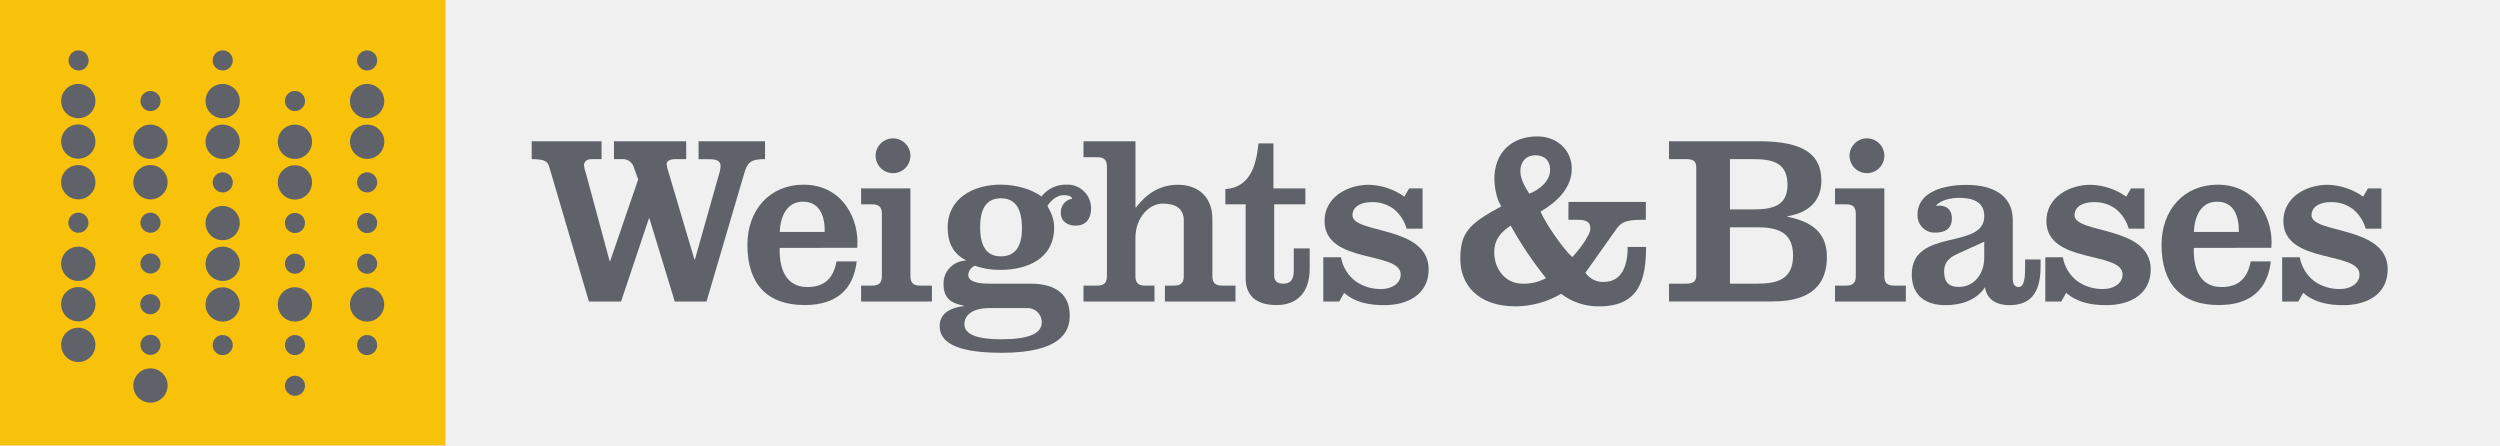
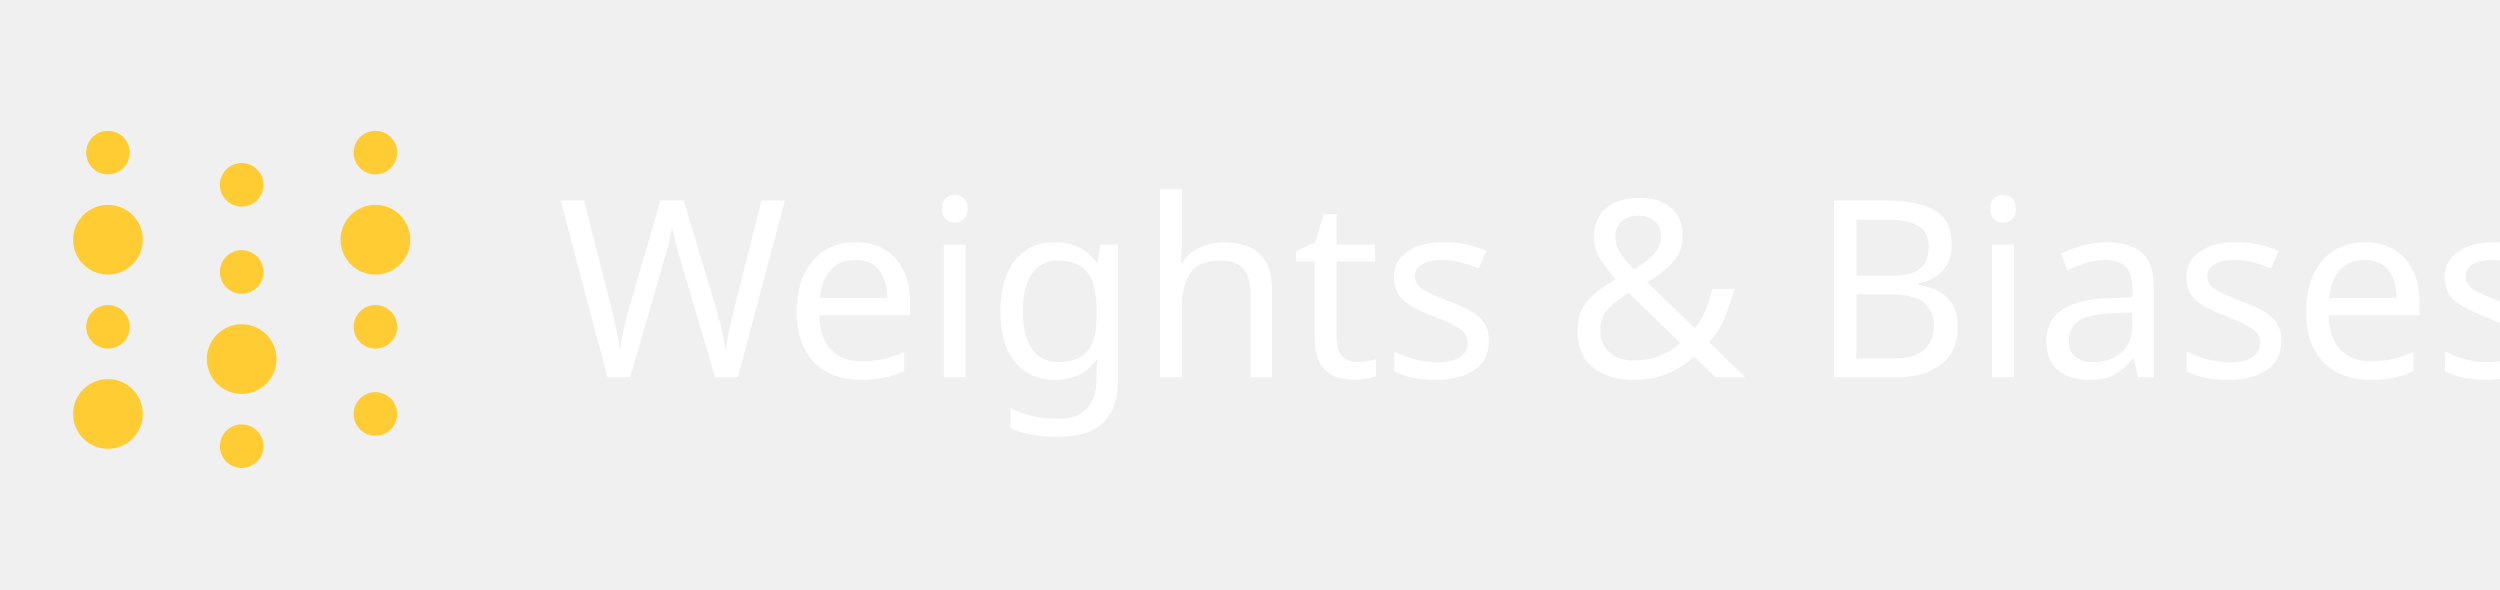
- <svg xmlns="http://www.w3.org/2000/svg" id="Layer_1" data-name="Layer 1" viewBox="0 0 744.69 132.69">
-   <defs>
-     <style>.cls-1{fill:#5f6369;}.cls-2{fill:#f9c20a;}</style>
-   </defs>
-   <path class="cls-1" d="M227.88,47.4c-3.68,0-5.12.58-6.12,4L210.45,89.82H201l-7.56-24.77h-.14L185,89.82h-9.58L163.56,49.56c-.43-1.44-1.29-2.16-5.18-2.16V42.07h20.81V47.4h-3c-1.59,0-2.24.94-2.24,1.88a12.14,12.14,0,0,0,.65,2.59l7,25.93h.14l8.36-24.35-1.23-3.38a3.44,3.44,0,0,0-3.6-2.67h-2.38V42.07H204.4V47.4h-3.17c-1.58,0-2.66.51-2.66,1.44a10.56,10.56,0,0,0,.57,2.45l7.71,26H207l7.2-25.49a8.11,8.11,0,0,0,.44-2.38c0-1.3-.87-2-3.39-2h-3.17V42.07h19.81Z" />
-   <path class="cls-1" d="M232.26,73.84c-.21,5.61,1.52,11.66,8.21,11.66,5.19,0,7.78-2.66,8.72-7.63h6c-.94,8.21-5.91,13-15.49,13-11.16,0-17.07-6.26-17.07-17.93,0-10.51,6.77-17.93,16.71-17.93,11.81,0,16.78,10.58,16,18.8Zm13.4-4.76c.07-4.54-1.37-9-6.48-9-4.9,0-6.7,4.46-6.92,9Z" />
-   <path class="cls-1" d="M256.5,89.82V85.07h3.31c2,0,2.88-.79,2.88-2.88V63.75c0-2.09-.86-2.88-2.88-2.88H256.5V56.12h14.69V82.19c0,2.09.86,2.88,2.88,2.88h3.53v4.75ZM266,41.21a5.19,5.19,0,1,1-5.18,5.18A5.21,5.21,0,0,1,266,41.21Z" />
-   <path class="cls-1" d="M306.84,84.49c7.85,0,11.81,3.32,11.81,9.51,0,4.75-2.6,11.09-20.24,11.09-14.84,0-18.51-3.74-18.51-8,0-4,3.75-5.55,7.2-5.91v-.14c-3.89-.72-6.05-2.16-6.05-6.56a6.8,6.8,0,0,1,6.63-6.84v-.14c-3.89-2-5.4-5.4-5.4-9.73C282.28,59,290.05,55,298,55c4.75,0,9.5,1.44,12.24,3.53A9,9,0,0,1,317.71,55,7,7,0,0,1,325,62.09c0,3-1.45,5.12-4.61,5.12-2.38,0-4.4-1.23-4.4-3.82a4,4,0,0,1,3.32-4.18c.14-.28-.36-1.08-2.45-1.08S313.1,59.72,312,61.3c1.3,2.38,2,4.11,2,6.48C314,77,306.12,80.39,298,80.39a22.23,22.23,0,0,1-7.64-1.23,3.22,3.22,0,0,0-1.94,2.74c0,1.3,1.15,2.59,6.12,2.59Zm-12,7.28c-5,0-7.56,1.94-7.56,4.82,0,2.6,2.8,4.47,10.94,4.47,7.85,0,12.1-1.51,12.1-5.11a4.23,4.23,0,0,0-4.53-4.18Zm3.31-15.41c4.18,0,6.27-2.89,6.27-8.29,0-6.12-2.09-9-6.27-9s-6.19,2.88-6.19,8.64S294,76.36,298.12,76.36Z" />
-   <path class="cls-1" d="M338.23,61.81h.15c2.95-3.89,6.91-6.77,12.53-6.77,6.34,0,10.23,4,10.23,10.08V82.19c0,2.09.86,2.88,2.88,2.88h4v4.75H347V85.07h2.74c2,0,2.88-.79,2.88-2.88V65.7c0-3.68-2.52-5.05-6.34-5.05s-8.07,4-8.07,10.3V82.19c0,2.09.87,2.88,2.88,2.88h2.81v4.75H322.75V85.07h4.1c2,0,2.88-.79,2.88-2.88V49.71c0-2.09-.86-2.88-2.88-2.88h-4.1V42.07h15.48Z" />
-   <path class="cls-1" d="M365,60.87V56.33c7.35-.5,9.22-7,9.87-13.61h4.46v13.4h9.51v4.75h-9.29V82.12c0,1.44.79,2.37,2.73,2.37,2.24,0,3.1-1.22,3.1-4.1V74h4.75v6c0,7.56-4.17,10.87-9.86,10.87-5.4,0-9.22-2.23-9.22-8v-22Z" />
-   <path class="cls-1" d="M399.44,76.64a11.49,11.49,0,0,0,4.25,7.06,12.74,12.74,0,0,0,7.92,2.38c2.53,0,5.62-1.37,5.62-4.32,0-7.06-22.68-3-22.68-15.92,0-7.13,6.84-10.8,13.17-10.8a19.18,19.18,0,0,1,10.59,3.53l1.44-2.45h4v12H419a11.51,11.51,0,0,0-3.89-5.9,10.52,10.52,0,0,0-6.77-2c-2.37,0-5.47,1-5.47,3.89,0,5.62,22.69,3,22.69,16.13,0,7.57-6.41,10.66-13.18,10.66-4.33,0-8.65-.72-12-3.67l-1.44,2.59h-4.76V76.64Z" />
-   <path class="cls-1" d="M467.21,60.15h23.05v5.33h-1.59c-4.18,0-5.83.79-7.13,2.66l-9.29,13.11a6.4,6.4,0,0,0,5.4,2.74c6,0,7.2-5.76,7.2-10.44h5.48c0,10-2.23,17.71-14,17.71a18.24,18.24,0,0,1-11.31-3.74,27.25,27.25,0,0,1-13.47,3.74c-11.67,0-16.56-6.77-16.56-14.11,0-7.64,2.3-10.37,12.24-15.7-1.3-1.66-2.09-5.48-2.09-8.21,0-7.64,5-12.61,12.82-12.61,5.62,0,10.23,3.89,10.23,9.65s-4.54,10-9.29,12.75c1.44,3.46,6.7,11.09,9.43,13.54,1.66-1.65,5.4-6.41,5.4-8.5,0-1.73-.86-2.59-3.67-2.59h-2.88ZM453.45,84.49a13.48,13.48,0,0,0,7.06-1.65A110.64,110.64,0,0,1,450,67.21c-2.74,1.8-4.9,4-4.9,7.92C445.1,80.32,448.56,84.49,453.45,84.49Zm8.29-33.92c0-2.73-1.66-4.32-4.4-4.32s-4.46,1.94-4.46,4.75c0,2.38,1.44,4.76,2.66,6.7C458.5,56.55,461.74,54,461.74,50.57Z" />
-   <path class="cls-1" d="M497.16,84.49h5.12c2.23,0,3-.72,3-2.59V50c0-1.88-.72-2.6-3-2.6h-5.12V42.07h26.72c14.12,0,18.66,4.4,18.66,11.81,0,6.34-4.25,9.58-10.09,10.52v.14c6,1.3,11.74,3.82,11.74,12,0,7.78-4.18,13.25-16.13,13.25h-30.9Zm18.15-22.11h6.92c5.69,0,10.22-1,10.22-7.34,0-6.63-4.53-7.64-10.22-7.64h-6.92Zm0,22.11h8.07c5.76,0,10.73-1.08,10.73-8.35s-5-8.43-10.73-8.43h-8.07Z" />
-   <path class="cls-1" d="M546.61,89.82V85.07h3.31c2,0,2.88-.79,2.88-2.88V63.75c0-2.09-.86-2.88-2.88-2.88h-3.31V56.12H561.3V82.19c0,2.09.86,2.88,2.88,2.88h3.53v4.75Zm9.5-48.61a5.19,5.19,0,1,1-5.18,5.18A5.21,5.21,0,0,1,556.11,41.21Z" />
-   <path class="cls-1" d="M607.84,77.29v2.16c0,8.07-3.24,11.45-9.29,11.45-3.6,0-6.7-1.51-7.27-5.33-2.67,4-7.28,5.33-11.81,5.33-5.62,0-10-2.66-10-9.14,0-14,21.6-7.21,21.6-17.36,0-4.61-3.89-5.47-7.7-5.47-2,0-5.41.64-6.7,2.37,2.66-.36,4.75.79,4.75,3.75,0,3.24-2.23,4.25-5,4.25A5.11,5.11,0,0,1,571.18,64c0-7.35,8.79-8.93,14.48-8.93,9.72,0,13.9,4.39,13.9,10.44V83.13c0,1.58.65,2.37,1.73,2.37s1.94-1,1.94-5.47V77.29ZM591.06,72l-7.63,3.46c-2.09.94-4.32,2.09-4.32,5.48,0,3,1.36,4.53,4.32,4.53,4.9,0,7.63-4.17,7.63-8.78Z" />
-   <path class="cls-1" d="M614.47,76.64a11.49,11.49,0,0,0,4.25,7.06,12.72,12.72,0,0,0,7.92,2.38c2.52,0,5.62-1.37,5.62-4.32,0-7.06-22.69-3-22.69-15.92,0-7.13,6.84-10.8,13.18-10.8a19.23,19.23,0,0,1,10.59,3.53l1.44-2.45h4v12h-4.69a11.56,11.56,0,0,0-3.88-5.9,10.52,10.52,0,0,0-6.77-2c-2.38,0-5.48,1-5.48,3.89,0,5.62,22.69,3,22.69,16.13,0,7.57-6.41,10.66-13.18,10.66-4.32,0-8.64-.72-12-3.67L614,89.82h-4.75V76.64Z" />
-   <path class="cls-1" d="M653.5,73.84c-.22,5.61,1.51,11.66,8.21,11.66,5.18,0,7.78-2.66,8.71-7.63h6c-.94,8.21-5.91,13-15.48,13-11.17,0-17.07-6.26-17.07-17.93,0-10.51,6.77-17.93,16.7-17.93,11.82,0,16.79,10.58,16,18.8Zm13.39-4.76c.08-4.54-1.37-9-6.48-9-4.9,0-6.7,4.46-6.91,9Z" />
-   <path class="cls-1" d="M685.05,76.64a11.49,11.49,0,0,0,4.25,7.06,12.76,12.76,0,0,0,7.92,2.38c2.53,0,5.62-1.37,5.62-4.32,0-7.06-22.68-3-22.68-15.92,0-7.13,6.84-10.8,13.18-10.8a19.17,19.17,0,0,1,10.58,3.53l1.44-2.45h4v12h-4.68a11.51,11.51,0,0,0-3.89-5.9,10.5,10.5,0,0,0-6.77-2c-2.37,0-5.47,1-5.47,3.89,0,5.62,22.69,3,22.69,16.13,0,7.57-6.41,10.66-13.18,10.66-4.32,0-8.64-.72-12-3.67l-1.44,2.59H679.8V76.64Z" />
-   <rect class="cls-2" width="132.69" height="132.69" />
-   <path class="cls-1" d="M23.32,25a5.11,5.11,0,1,1-5.11,5.11A5.08,5.08,0,0,1,23.32,25Z" />
-   <path class="cls-1" d="M23.32,37.06a5.11,5.11,0,1,1-5.11,5.11A5.09,5.09,0,0,1,23.32,37.06Z" />
-   <path class="cls-1" d="M23.32,49.17a5.11,5.11,0,1,1-5.11,5.12A5.09,5.09,0,0,1,23.32,49.17Z" />
-   <path class="cls-1" d="M23.32,85.51a5.11,5.11,0,1,1-5.11,5.11A5.08,5.08,0,0,1,23.32,85.51Z" />
-   <path class="cls-1" d="M23.32,73.47a5.11,5.11,0,1,1-5.11,5.11A5.09,5.09,0,0,1,23.32,73.47Z" />
-   <path class="cls-1" d="M23.32,97.62a5.11,5.11,0,1,1-5.11,5.11A5.09,5.09,0,0,1,23.32,97.62Z" />
-   <path class="cls-1" d="M44.82,37.12a5.11,5.11,0,1,1-5.11,5.11A5.09,5.09,0,0,1,44.82,37.12Z" />
-   <path class="cls-1" d="M44.82,49.17a5.11,5.11,0,1,1-5.11,5.12A5.1,5.1,0,0,1,44.82,49.17Z" />
-   <path class="cls-1" d="M44.82,109.73a5.11,5.11,0,1,1-5.11,5.12A5.1,5.1,0,0,1,44.82,109.73Z" />
-   <path class="cls-1" d="M66.33,25a5.11,5.11,0,1,1-5.11,5.11A5.09,5.09,0,0,1,66.33,25Z" />
-   <path class="cls-1" d="M66.33,37.12a5.11,5.11,0,1,1-5.11,5.11A5.09,5.09,0,0,1,66.33,37.12Z" />
-   <path class="cls-1" d="M66.33,61.35a5.1,5.1,0,1,1-5.11,5.11A5.08,5.08,0,0,1,66.33,61.35Z" />
-   <path class="cls-1" d="M66.35,73.47a5.11,5.11,0,1,1-5.12,5.11A5.1,5.1,0,0,1,66.35,73.47Z" />
-   <path class="cls-1" d="M66.33,85.59a5.1,5.1,0,1,1-5.11,5.11A5.08,5.08,0,0,1,66.33,85.59Z" />
-   <path class="cls-1" d="M87.85,37.12a5.11,5.11,0,1,1-5.11,5.11A5.09,5.09,0,0,1,87.85,37.12Z" />
-   <path class="cls-1" d="M87.85,49.23a5.11,5.11,0,1,1-5.11,5.12A5.09,5.09,0,0,1,87.85,49.23Z" />
-   <path class="cls-1" d="M87.85,85.56a5.11,5.11,0,1,1-5.11,5.12A5.09,5.09,0,0,1,87.85,85.56Z" />
-   <path class="cls-1" d="M109.35,25a5.11,5.11,0,1,1-5.11,5.11A5.1,5.1,0,0,1,109.35,25Z" />
-   <path class="cls-1" d="M109.37,37.12a5.11,5.11,0,1,1-5.11,5.11A5.09,5.09,0,0,1,109.37,37.12Z" />
-   <path class="cls-1" d="M109.35,85.59a5.1,5.1,0,1,1-5.11,5.11A5.09,5.09,0,0,1,109.35,85.59Z" />
-   <path class="cls-1" d="M26.41,18a3,3,0,1,0-3,3A3,3,0,0,0,26.41,18Z" />
-   <path class="cls-1" d="M26.35,66.34a3,3,0,1,0-3,3A3,3,0,0,0,26.35,66.34Z" />
-   <path class="cls-1" d="M44.83,27.1a3,3,0,1,0,3,3A3,3,0,0,0,44.83,27.1Z" />
-   <path class="cls-1" d="M44.83,63.34a3,3,0,1,0,3,3A3,3,0,0,0,44.83,63.34Z" />
-   <path class="cls-1" d="M44.83,75.49a3,3,0,1,0,3,3A3,3,0,0,0,44.83,75.49Z" />
-   <path class="cls-1" d="M44.77,87.61a3,3,0,1,0,3,3A3,3,0,0,0,44.77,87.61Z" />
-   <path class="cls-1" d="M44.83,99.72a3,3,0,1,0,3,3A3,3,0,0,0,44.83,99.72Z" />
-   <path class="cls-1" d="M66.34,15a3,3,0,1,0,3,3A3,3,0,0,0,66.34,15Z" />
-   <path class="cls-1" d="M66.35,51.33a3,3,0,1,0,3,3A3,3,0,0,0,66.35,51.33Z" />
-   <path class="cls-1" d="M66.34,99.79a3,3,0,1,0,3,3A3,3,0,0,0,66.34,99.79Z" />
-   <path class="cls-1" d="M87.86,27.09a3,3,0,1,0,3,3A3,3,0,0,0,87.86,27.09Z" />
-   <path class="cls-1" d="M87.86,63.43a3,3,0,1,0,3,3A3,3,0,0,0,87.86,63.43Z" />
-   <path class="cls-1" d="M87.86,75.55a3,3,0,1,0,3,3A3,3,0,0,0,87.86,75.55Z" />
-   <path class="cls-1" d="M87.86,99.79a3,3,0,1,0,3,3A3,3,0,0,0,87.86,99.79Z" />
-   <path class="cls-1" d="M87.86,111.91a3,3,0,1,0,3,3A3,3,0,0,0,87.86,111.91Z" />
-   <path class="cls-1" d="M109.36,15a3,3,0,1,0,3,3A3,3,0,0,0,109.36,15Z" />
-   <path class="cls-1" d="M109.36,51.33a3,3,0,1,0,3,3A3,3,0,0,0,109.36,51.33Z" />
-   <path class="cls-1" d="M109.36,63.43a3,3,0,1,0,3,3A3,3,0,0,0,109.36,63.43Z" />
-   <path class="cls-1" d="M109.36,75.55a3,3,0,1,0,3,3A3,3,0,0,0,109.36,75.55Z" />
-   <path class="cls-1" d="M109.36,99.79a3,3,0,1,0,3,3A3,3,0,0,0,109.36,99.79Z" />
+ <svg xmlns="http://www.w3.org/2000/svg" width="1060" height="250" viewBox="0 0 1060 250">
+   <g id="Group_134" data-name="Group 134" transform="translate(21658 16787)">
+     <g id="Rectangle_1082" data-name="Rectangle 1082" transform="translate(-21658 -16787)" fill="#fff" stroke="#707070" stroke-width="1" opacity="0">
+       <rect width="1060" height="250" stroke="none" />
+       <rect x="0.5" y="0.5" width="1059" height="249" fill="none" />
+     </g>
+     <g id="Group_133" data-name="Group 133" transform="translate(-21627 -16736)">
+       <g id="Group_26" data-name="Group 26" transform="translate(0 4.467)">
+         <g id="Group_10" data-name="Group 10" transform="translate(0 0)">
+           <circle id="Ellipse_70" data-name="Ellipse 70" cx="14.775" cy="14.775" r="14.775" transform="translate(29.55 31.397) rotate(90)" fill="#fc3" />
+           <circle id="Ellipse_68" data-name="Ellipse 68" cx="14.775" cy="14.775" r="14.775" transform="translate(29.55 105.272) rotate(90)" fill="#fc3" />
+           <circle id="Ellipse_69" data-name="Ellipse 69" cx="9.234" cy="9.234" r="9.234" transform="translate(24.009 73.875) rotate(90)" fill="#fc3" />
+           <circle id="Ellipse_71" data-name="Ellipse 71" cx="9.234" cy="9.234" r="9.234" transform="translate(24.009) rotate(90)" fill="#fc3" />
+         </g>
+         <g id="Group_11" data-name="Group 11" transform="translate(56.698 13.667)">
+           <circle id="Ellipse_77" data-name="Ellipse 77" cx="14.775" cy="14.775" r="14.775" transform="translate(29.55 68.334) rotate(90)" fill="#fc3" />
+           <circle id="Ellipse_76" data-name="Ellipse 76" cx="9.234" cy="9.234" r="9.234" transform="translate(24.009 110.812) rotate(90)" fill="#fc3" />
+           <circle id="Ellipse_78" data-name="Ellipse 78" cx="9.234" cy="9.234" r="9.234" transform="translate(24.009 36.937) rotate(90)" fill="#fc3" />
+           <circle id="Ellipse_79" data-name="Ellipse 79" cx="9.234" cy="9.234" r="9.234" transform="translate(24.009 0) rotate(90)" fill="#fc3" />
+         </g>
+         <g id="Group_12" data-name="Group 12" transform="translate(113.397 0)">
+           <circle id="Ellipse_86" data-name="Ellipse 86" cx="14.775" cy="14.775" r="14.775" transform="translate(29.55 31.397) rotate(90)" fill="#fc3" />
+           <circle id="Ellipse_87" data-name="Ellipse 87" cx="9.234" cy="9.234" r="9.234" transform="translate(24.009 0) rotate(90)" fill="#fc3" />
+           <circle id="Ellipse_85" data-name="Ellipse 85" cx="9.234" cy="9.234" r="9.234" transform="translate(24.009 73.875) rotate(90)" fill="#fc3" />
+           <circle id="Ellipse_84" data-name="Ellipse 84" cx="9.234" cy="9.234" r="9.234" transform="translate(24.009 110.812) rotate(90)" fill="#fc3" />
+         </g>
+       </g>
+       <text id="Weights_Biases" data-name="Weights &amp; Biases" transform="translate(205.489 109)" fill="#fff" font-size="105" font-family="SourceSerifPro-Regular, Source Serif Pro">
+         <tspan x="0" y="0">Weights &amp; Biases</tspan>
+       </text>
+     </g>
+   </g>
</svg>
